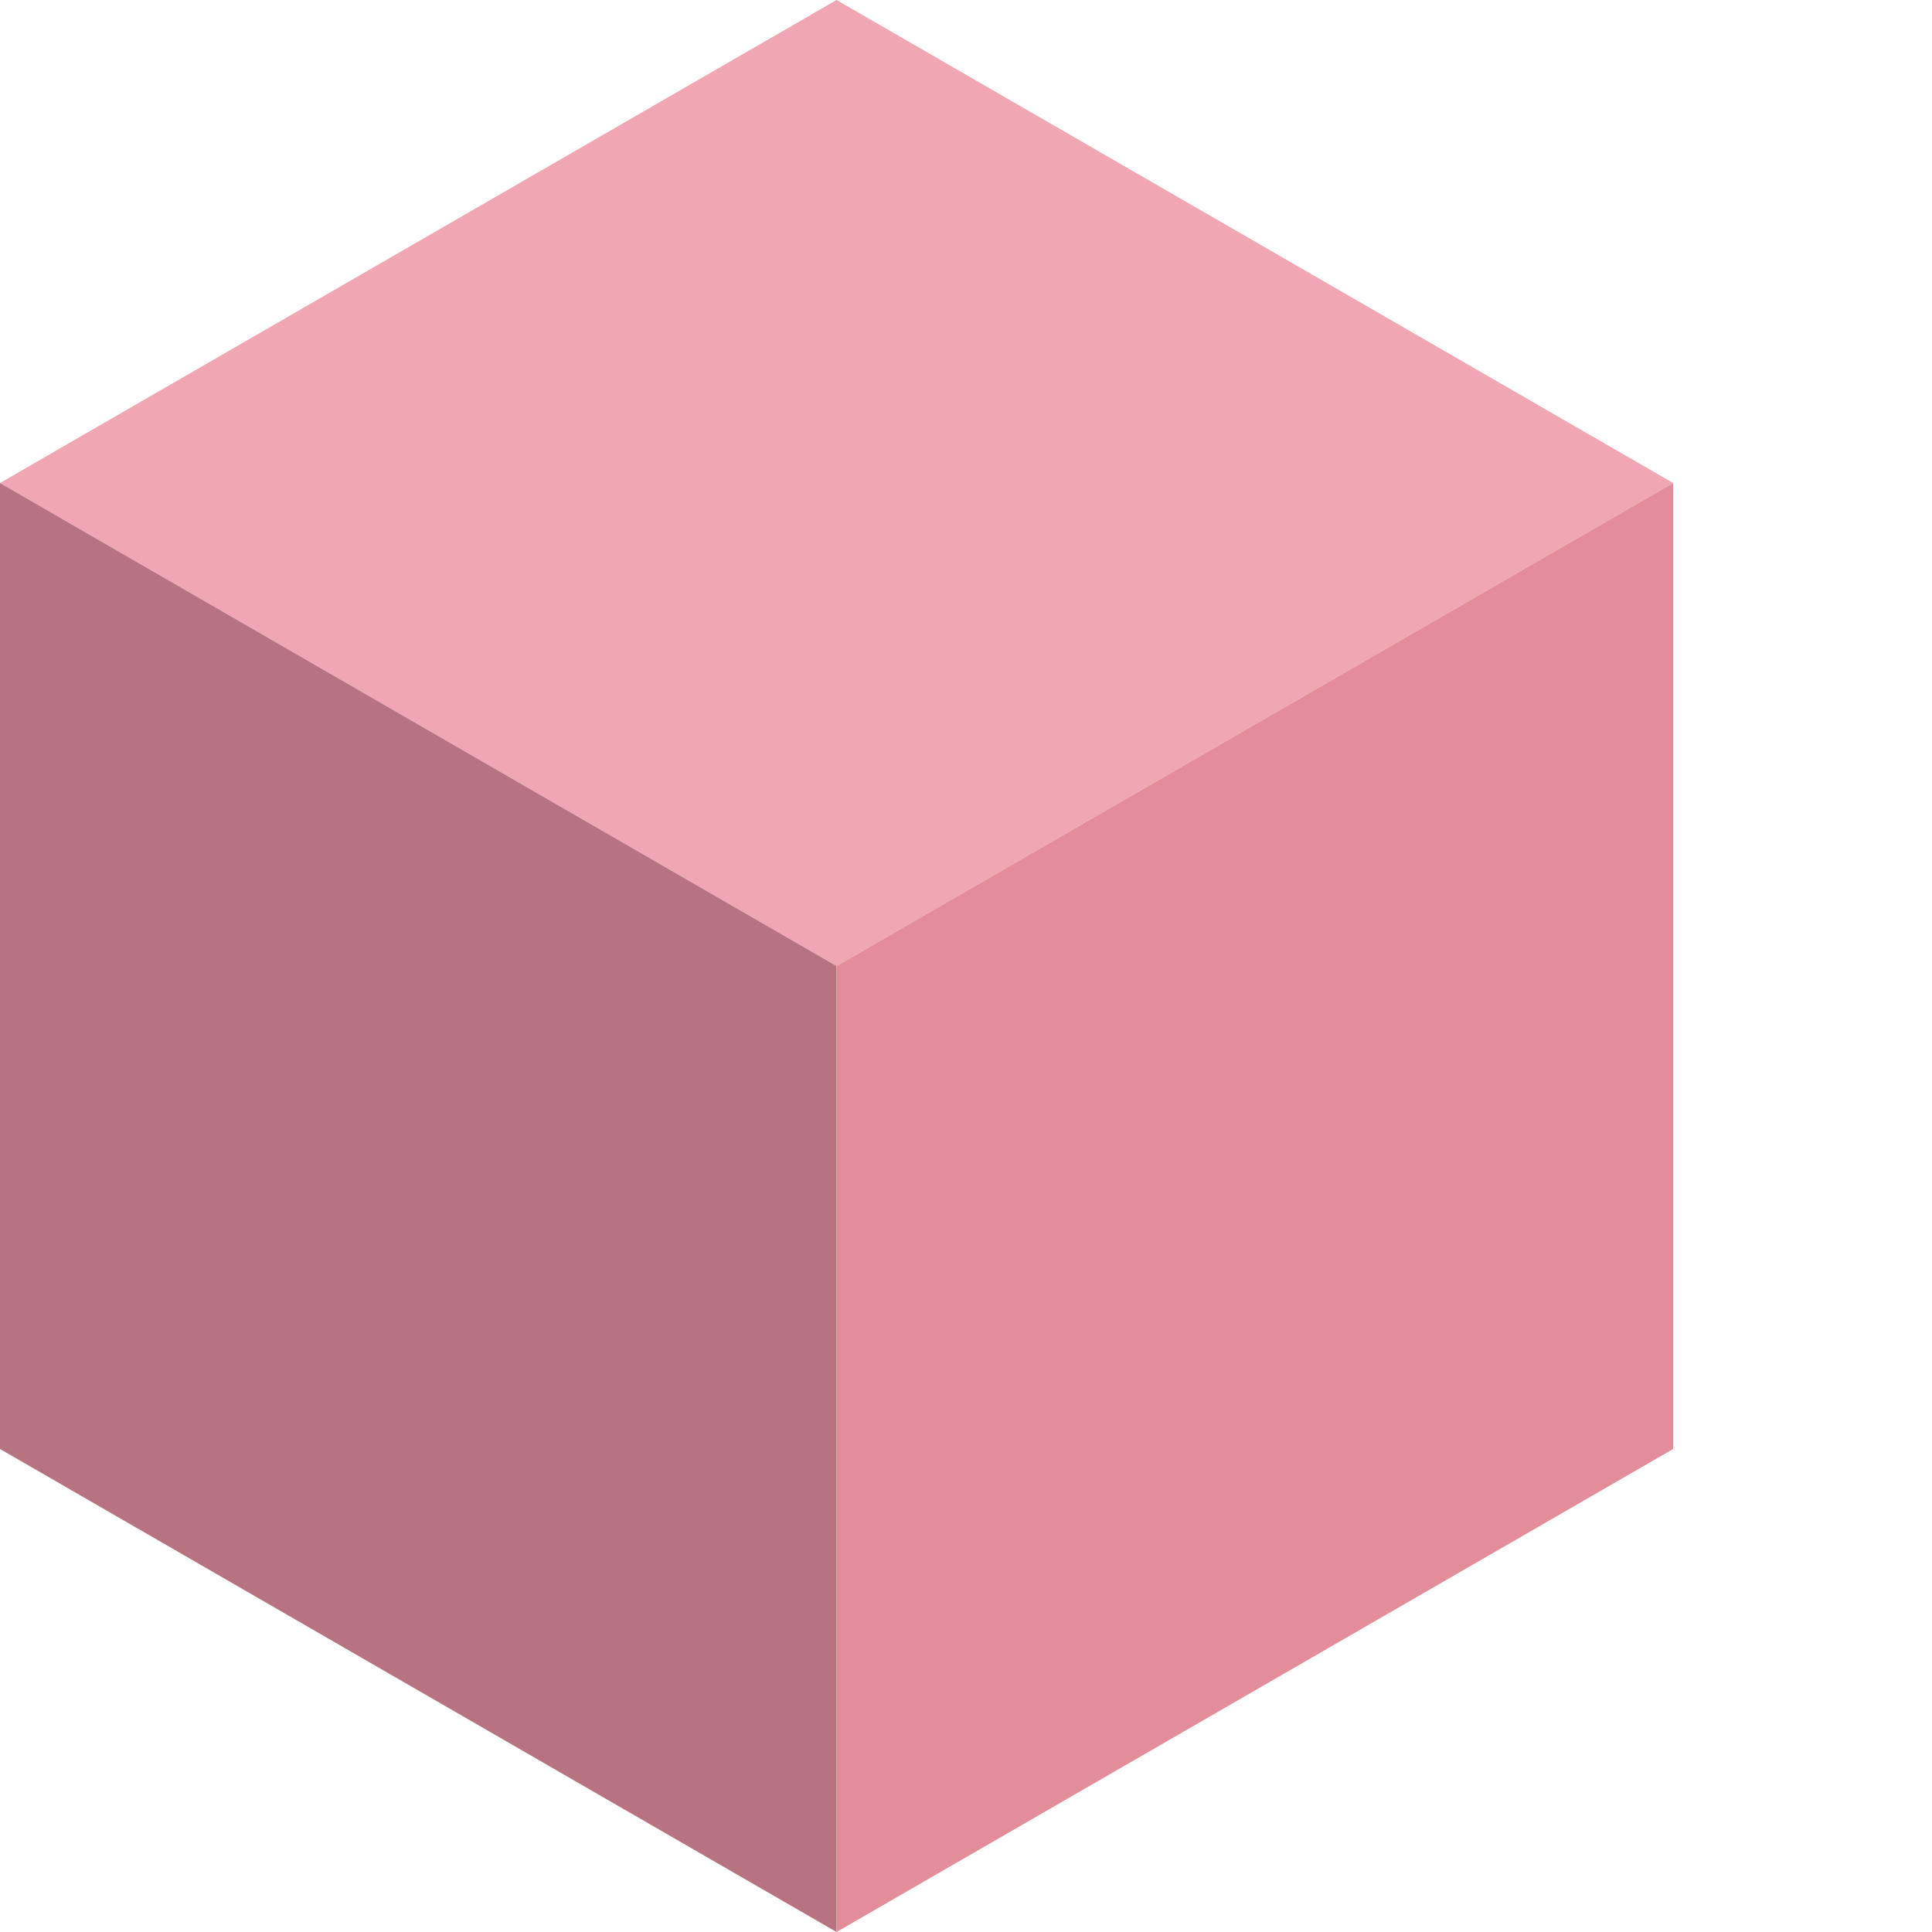
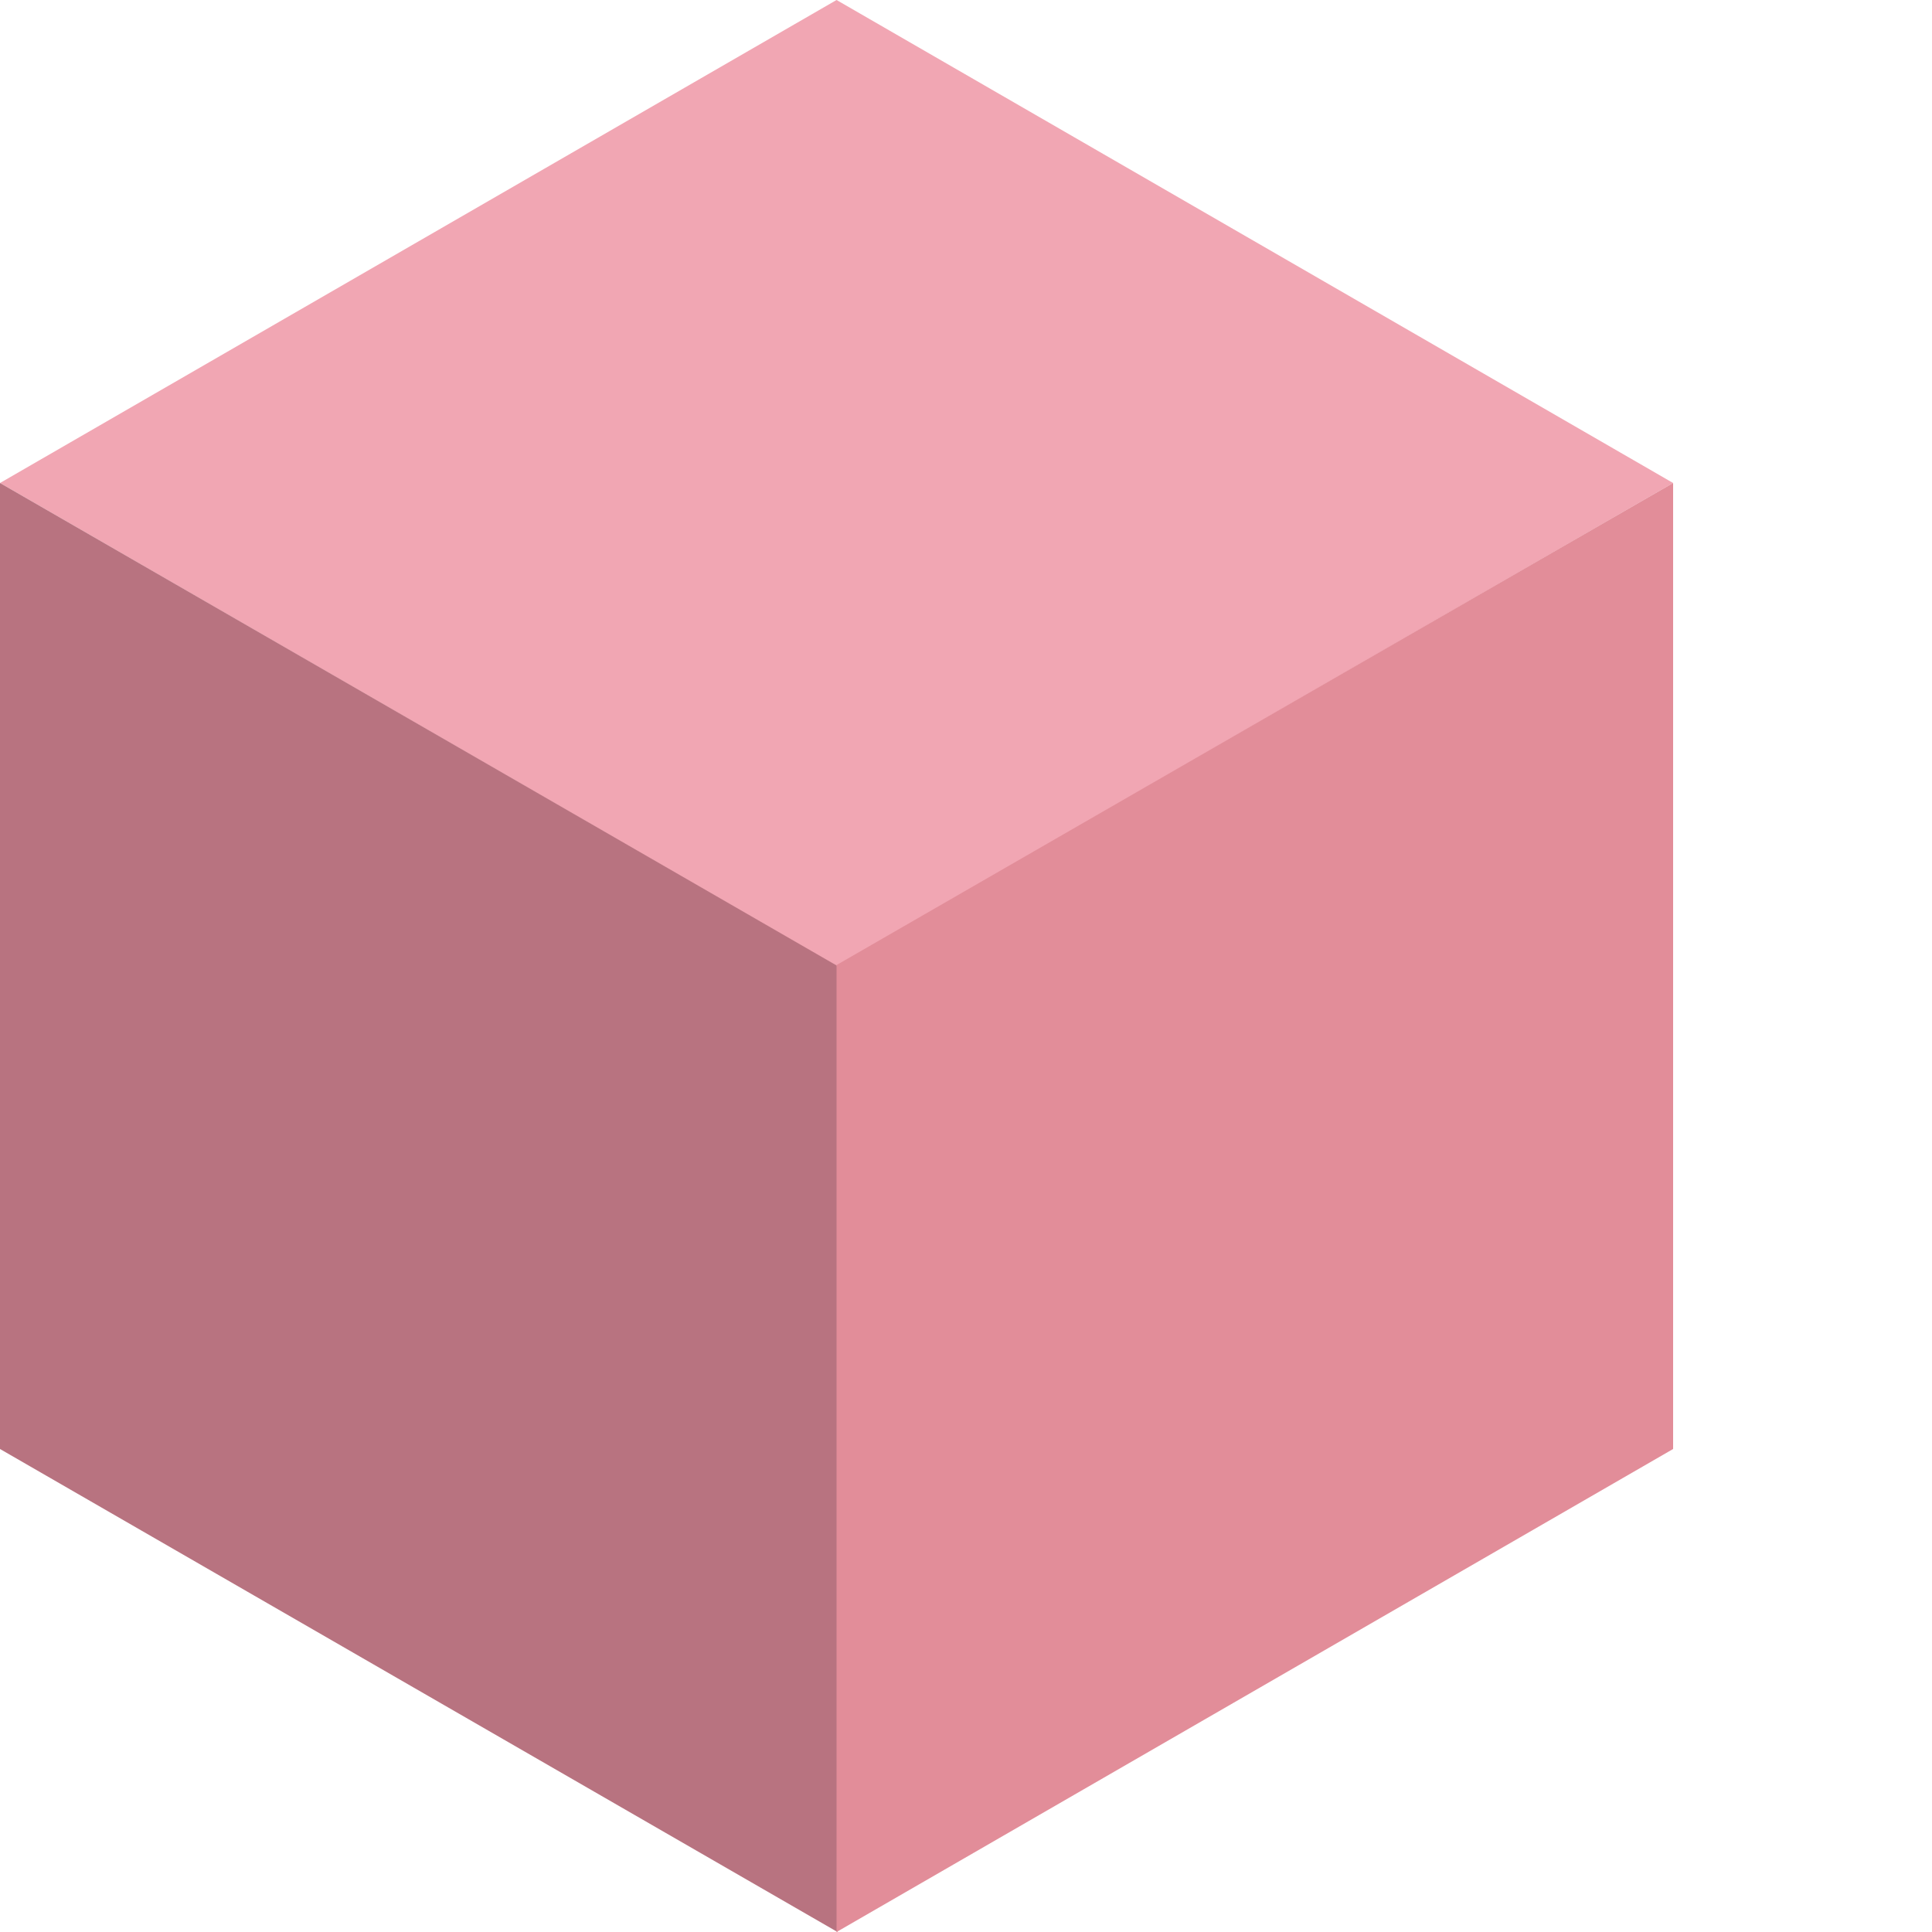
<svg xmlns="http://www.w3.org/2000/svg" width="500" height="500" viewBox="0 0 2000 2000">
  <polygon points="0,500 866,0 1732,500 866,1000" style="fill:#F1A6B3;" />
-   <polygon points="0,500 866,1000 866,2000 0,1500" style="fill:#B87380;" />
-   <polygon points="1732,500 866,1000 866,2000 1732,1500" style="fill:#E28D99;" />
+   <polygon points="0,500 867,1000 867,2000 0,1500" style="fill:#B87380;" />
+   <polygon points="1732,500 866,999 866,2000 1732,1500" style="fill:#E28D99;" />
</svg>
